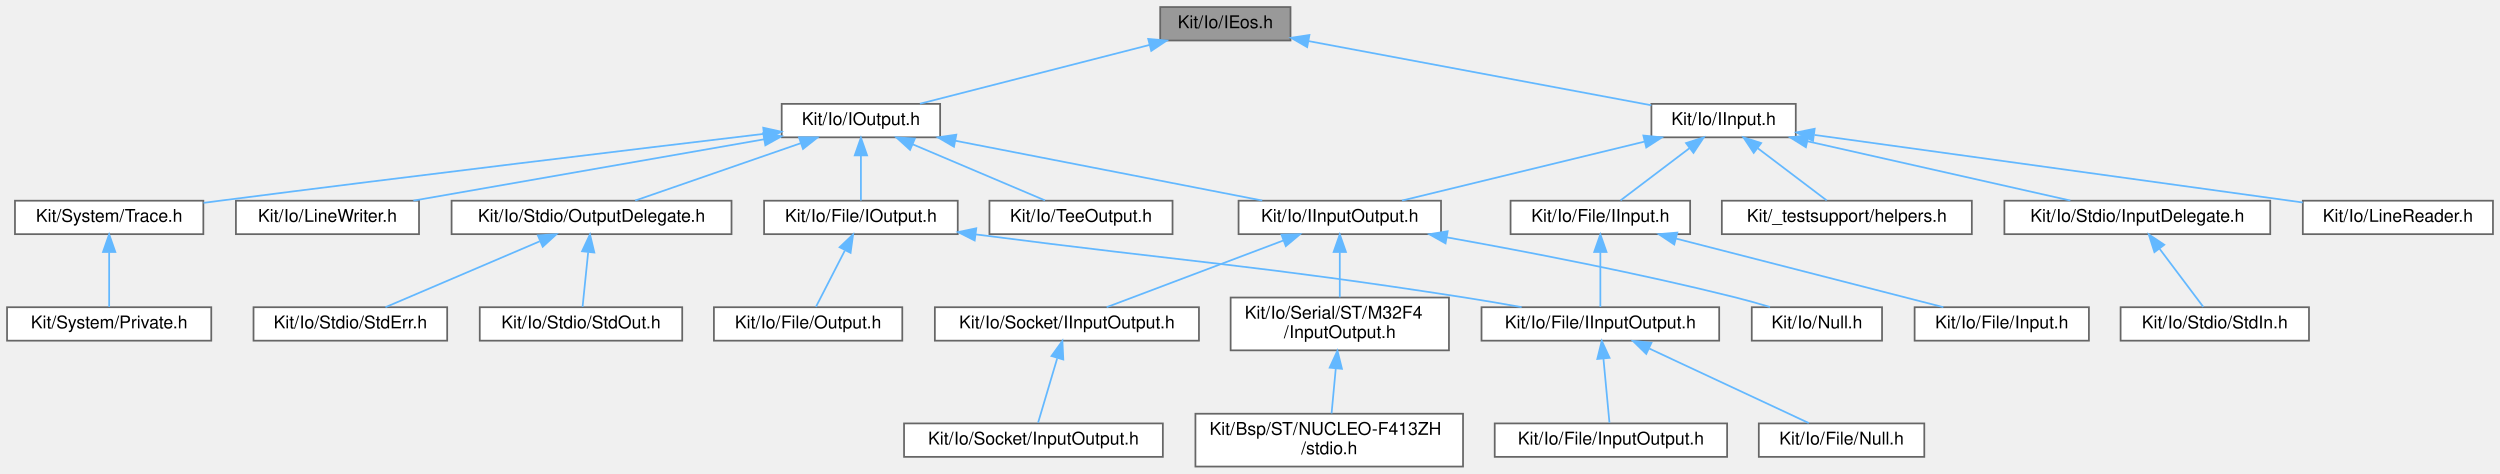
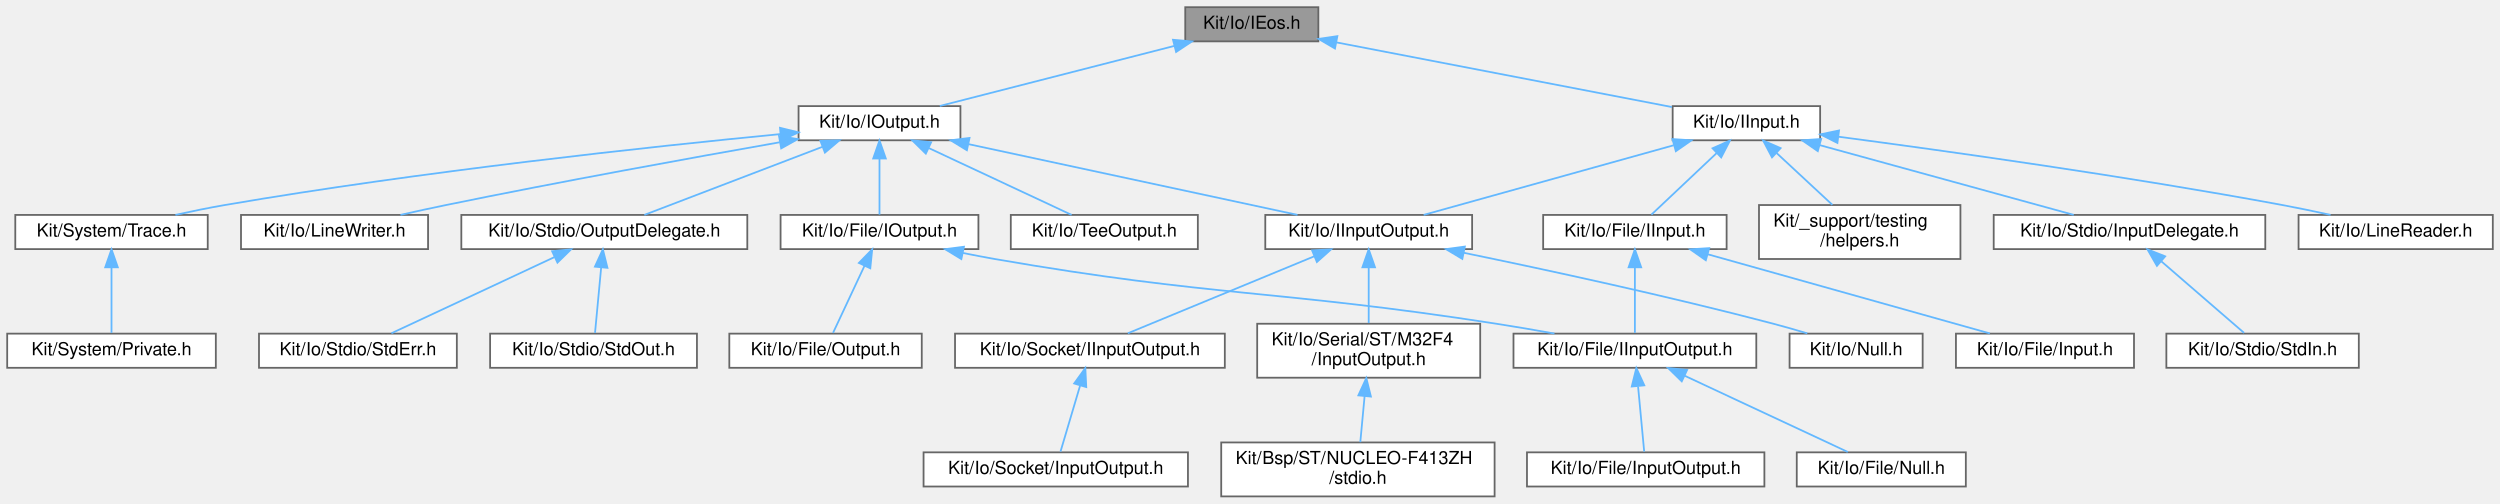
- <svg xmlns="http://www.w3.org/2000/svg" xmlns:xlink="http://www.w3.org/1999/xlink" width="1420pt" height="269pt" viewBox="0.00 0.00 1420.00 269.00">
-   <g id="graph0" class="graph" transform="scale(1 1) rotate(0) translate(4 265)">
+ <svg xmlns="http://www.w3.org/2000/svg" xmlns:xlink="http://www.w3.org/1999/xlink" width="1390pt" height="280pt" viewBox="0.00 0.00 1390.00 280.00">
+   <g id="graph0" class="graph" transform="scale(1 1) rotate(0) translate(4 276)">
    <g id="Node000001" class="node">
      <g id="a_Node000001">
        <a xlink:title=" ">
-           <polygon fill="#999999" stroke="#666666" points="729,-261 655,-261 655,-242 729,-242 729,-261" />
-           <text text-anchor="middle" x="692" y="-249" font-family="Helvetica,sans-Serif" font-size="10.00">Kit/Io/IEos.h</text>
+           <polygon fill="#999999" stroke="#666666" points="729,-272 655,-272 655,-253 729,-253 729,-272" />
+           <text text-anchor="middle" x="692" y="-260" font-family="Helvetica,sans-Serif" font-size="10.00">Kit/Io/IEos.h</text>
        </a>
      </g>
    </g>
    <g id="Node000002" class="node">
      <g id="a_Node000002">
        <a xlink:href="_i_input_8h.html" target="_top" xlink:title=" ">
-           <polygon fill="white" stroke="#666666" points="1016,-206 934,-206 934,-187 1016,-187 1016,-206" />
-           <text text-anchor="middle" x="975" y="-194" font-family="Helvetica,sans-Serif" font-size="10.00">Kit/Io/IInput.h</text>
+           <polygon fill="white" stroke="#666666" points="1008,-217 926,-217 926,-198 1008,-198 1008,-217" />
+           <text text-anchor="middle" x="967" y="-205" font-family="Helvetica,sans-Serif" font-size="10.00">Kit/Io/IInput.h</text>
        </a>
      </g>
    </g>
    <g id="edge1_Node000001_Node000002" class="edge">
      <g id="a_edge1_Node000001_Node000002">
        <a xlink:title=" ">
-           <path fill="none" stroke="#63b8ff" d="M739.37,-241.63C793.83,-231.43 882.32,-214.86 933.96,-205.19" />
-           <polygon fill="#63b8ff" stroke="#63b8ff" points="738.47,-238.24 729.29,-243.52 739.76,-245.12 738.47,-238.24" />
+           <path fill="none" stroke="#63b8ff" d="M739.14,-252.41C791.6,-242.3 875.54,-226.13 925.57,-216.48" />
+           <polygon fill="#63b8ff" stroke="#63b8ff" points="738.24,-249.02 729.09,-254.35 739.57,-255.9 738.24,-249.02" />
        </a>
      </g>
    </g>
    <g id="Node000018" class="node">
      <g id="a_Node000018">
        <a xlink:href="_i_output_8h.html" target="_top" xlink:title=" ">
-           <polygon fill="white" stroke="#666666" points="530,-206 440,-206 440,-187 530,-187 530,-206" />
-           <text text-anchor="middle" x="485" y="-194" font-family="Helvetica,sans-Serif" font-size="10.00">Kit/Io/IOutput.h</text>
+           <polygon fill="white" stroke="#666666" points="530,-217 440,-217 440,-198 530,-198 530,-217" />
+           <text text-anchor="middle" x="485" y="-205" font-family="Helvetica,sans-Serif" font-size="10.00">Kit/Io/IOutput.h</text>
        </a>
      </g>
    </g>
    <g id="edge17_Node000001_Node000018" class="edge">
      <g id="a_edge17_Node000001_Node000018">
        <a xlink:title=" ">
-           <path fill="none" stroke="#63b8ff" d="M648.79,-239.44C610.04,-229.52 553.97,-215.16 518.52,-206.08" />
-           <polygon fill="#63b8ff" stroke="#63b8ff" points="648.19,-242.89 658.74,-241.98 649.92,-236.11 648.19,-242.89" />
+           <path fill="none" stroke="#63b8ff" d="M648.79,-250.44C610.04,-240.52 553.97,-226.16 518.52,-217.08" />
+           <polygon fill="#63b8ff" stroke="#63b8ff" points="648.19,-253.89 658.74,-252.98 649.92,-247.11 648.19,-253.89" />
        </a>
      </g>
    </g>
    <g id="Node000003" class="node">
      <g id="a_Node000003">
        <a xlink:href="_file_2_i_input_8h.html" target="_top" xlink:title=" ">
-           <polygon fill="white" stroke="#666666" points="956,-151 854,-151 854,-132 956,-132 956,-151" />
-           <text text-anchor="middle" x="905" y="-139" font-family="Helvetica,sans-Serif" font-size="10.00">Kit/Io/File/IInput.h</text>
+           <polygon fill="white" stroke="#666666" points="956,-156.5 854,-156.5 854,-137.5 956,-137.5 956,-156.5" />
+           <text text-anchor="middle" x="905" y="-144.5" font-family="Helvetica,sans-Serif" font-size="10.00">Kit/Io/File/IInput.h</text>
        </a>
      </g>
    </g>
    <g id="edge2_Node000002_Node000003" class="edge">
      <g id="a_edge2_Node000002_Node000003">
        <a xlink:title=" ">
-           <path fill="none" stroke="#63b8ff" d="M955.69,-180.88C943.09,-171.34 927.07,-159.21 916.45,-151.17" />
-           <polygon fill="#63b8ff" stroke="#63b8ff" points="953.67,-183.74 963.75,-186.98 957.89,-178.16 953.67,-183.74" />
+           <path fill="none" stroke="#63b8ff" d="M950.48,-190.91C938.85,-179.94 923.72,-165.67 914.19,-156.67" />
+           <polygon fill="#63b8ff" stroke="#63b8ff" points="948.18,-193.55 957.85,-197.87 952.98,-188.46 948.18,-193.55" />
        </a>
      </g>
    </g>
    <g id="Node000008" class="node">
      <g id="a_Node000008">
        <a xlink:href="_i_input_output_8h.html" target="_top" xlink:title=" ">
-           <polygon fill="white" stroke="#666666" points="814.5,-151 699.5,-151 699.5,-132 814.5,-132 814.5,-151" />
-           <text text-anchor="middle" x="757" y="-139" font-family="Helvetica,sans-Serif" font-size="10.00">Kit/Io/IInputOutput.h</text>
+           <polygon fill="white" stroke="#666666" points="814.5,-156.5 699.5,-156.5 699.5,-137.5 814.5,-137.5 814.5,-156.5" />
+           <text text-anchor="middle" x="757" y="-144.5" font-family="Helvetica,sans-Serif" font-size="10.00">Kit/Io/IInputOutput.h</text>
        </a>
      </g>
    </g>
    <g id="edge7_Node000002_Node000008" class="edge">
      <g id="a_edge7_Node000002_Node000008">
        <a xlink:title=" ">
-           <path fill="none" stroke="#63b8ff" d="M930.02,-184.56C889.19,-174.64 829.8,-160.2 792.3,-151.08" />
-           <polygon fill="#63b8ff" stroke="#63b8ff" points="929.43,-188.02 939.97,-186.98 931.08,-181.22 929.43,-188.02" />
+           <path fill="none" stroke="#63b8ff" d="M926.62,-195.25C886.01,-183.94 824.29,-166.75 787.57,-156.52" />
+           <polygon fill="#63b8ff" stroke="#63b8ff" points="925.89,-198.68 936.46,-197.99 927.77,-191.94 925.89,-198.68" />
        </a>
      </g>
    </g>
    <g id="Node000014" class="node">
      <g id="a_Node000014">
        <a xlink:href="_line_reader_8h.html" target="_top" xlink:title=" ">
-           <polygon fill="white" stroke="#666666" points="1412,-151 1304,-151 1304,-132 1412,-132 1412,-151" />
-           <text text-anchor="middle" x="1358" y="-139" font-family="Helvetica,sans-Serif" font-size="10.00">Kit/Io/LineReader.h</text>
+           <polygon fill="white" stroke="#666666" points="1382,-156.5 1274,-156.5 1274,-137.5 1382,-137.5 1382,-156.5" />
+           <text text-anchor="middle" x="1328" y="-144.5" font-family="Helvetica,sans-Serif" font-size="10.00">Kit/Io/LineReader.h</text>
        </a>
      </g>
    </g>
    <g id="edge13_Node000002_Node000014" class="edge">
      <g id="a_edge13_Node000002_Node000014">
        <a xlink:title=" ">
-           <path fill="none" stroke="#63b8ff" d="M1026.6,-188.36C1099.03,-178.34 1230.23,-160.18 1303.96,-149.98" />
-           <polygon fill="#63b8ff" stroke="#63b8ff" points="1025.78,-184.94 1016.35,-189.78 1026.74,-191.87 1025.78,-184.94" />
+           <path fill="none" stroke="#63b8ff" d="M1018.39,-199.95C1077.93,-192.09 1178.88,-177.98 1265,-162 1273.7,-160.39 1283.03,-158.43 1291.78,-156.51" />
+           <polygon fill="#63b8ff" stroke="#63b8ff" points="1017.59,-196.52 1008.12,-201.29 1018.5,-203.46 1017.59,-196.52" />
        </a>
      </g>
    </g>
    <g id="Node000015" class="node">
      <g id="a_Node000015">
        <a xlink:href="_input_delegate_8h.html" target="_top" xlink:title=" ">
-           <polygon fill="white" stroke="#666666" points="1285.5,-151 1134.5,-151 1134.5,-132 1285.5,-132 1285.5,-151" />
-           <text text-anchor="middle" x="1210" y="-139" font-family="Helvetica,sans-Serif" font-size="10.00">Kit/Io/Stdio/InputDelegate.h</text>
+           <polygon fill="white" stroke="#666666" points="1255.5,-156.5 1104.5,-156.5 1104.5,-137.5 1255.5,-137.5 1255.5,-156.5" />
+           <text text-anchor="middle" x="1180" y="-144.5" font-family="Helvetica,sans-Serif" font-size="10.00">Kit/Io/Stdio/InputDelegate.h</text>
        </a>
      </g>
    </g>
    <g id="edge14_Node000002_Node000015" class="edge">
      <g id="a_edge14_Node000002_Node000015">
        <a xlink:title=" ">
-           <path fill="none" stroke="#63b8ff" d="M1022.65,-184.75C1066.69,-174.82 1131.27,-160.26 1171.95,-151.08" />
-           <polygon fill="#63b8ff" stroke="#63b8ff" points="1021.74,-181.37 1012.76,-186.98 1023.28,-188.2 1021.74,-181.37" />
+           <path fill="none" stroke="#63b8ff" d="M1007.69,-195.32C1048.88,-184.01 1111.67,-166.77 1148.99,-156.52" />
+           <polygon fill="#63b8ff" stroke="#63b8ff" points="1006.69,-191.97 997.97,-197.99 1008.54,-198.72 1006.69,-191.97" />
        </a>
      </g>
    </g>
    <g id="Node000017" class="node">
      <g id="a_Node000017">
        <a xlink:href="helpers_8h.html" target="_top" xlink:title="This file defines helper functions/interface for writing unit tests.">
-           <polygon fill="white" stroke="#666666" points="1116,-151 974,-151 974,-132 1116,-132 1116,-151" />
-           <text text-anchor="middle" x="1045" y="-139" font-family="Helvetica,sans-Serif" font-size="10.00">Kit/_testsupport/helpers.h</text>
+           <polygon fill="white" stroke="#666666" points="1086,-162 974,-162 974,-132 1086,-132 1086,-162" />
+           <text text-anchor="start" x="982" y="-150" font-family="Helvetica,sans-Serif" font-size="10.00">Kit/_support/testing</text>
+           <text text-anchor="middle" x="1030" y="-139" font-family="Helvetica,sans-Serif" font-size="10.00">/helpers.h</text>
        </a>
      </g>
    </g>
    <g id="edge16_Node000002_Node000017" class="edge">
      <g id="a_edge16_Node000002_Node000017">
        <a xlink:title=" ">
-           <path fill="none" stroke="#63b8ff" d="M994.31,-180.88C1006.91,-171.34 1022.93,-159.21 1033.55,-151.17" />
-           <polygon fill="#63b8ff" stroke="#63b8ff" points="992.11,-178.16 986.25,-186.98 996.33,-183.74 992.11,-178.16" />
+           <path fill="none" stroke="#63b8ff" d="M983.73,-190.97C993.38,-182.01 1005.42,-170.82 1014.8,-162.11" />
+           <polygon fill="#63b8ff" stroke="#63b8ff" points="981.24,-188.5 976.3,-197.87 986.01,-193.63 981.24,-188.5" />
        </a>
      </g>
    </g>
    <g id="Node000004" class="node">
      <g id="a_Node000004">
        <a xlink:href="_file_2_i_input_output_8h.html" target="_top" xlink:title=" ">
          <polygon fill="white" stroke="#666666" points="972.5,-90.5 837.5,-90.5 837.5,-71.5 972.5,-71.5 972.5,-90.5" />
          <text text-anchor="middle" x="905" y="-78.5" font-family="Helvetica,sans-Serif" font-size="10.00">Kit/Io/File/IInputOutput.h</text>
        </a>
      </g>
    </g>
    <g id="edge3_Node000003_Node000004" class="edge">
      <g id="a_edge3_Node000003_Node000004">
        <a xlink:title=" ">
-           <path fill="none" stroke="#63b8ff" d="M905,-121.66C905,-111.24 905,-98.8 905,-90.67" />
-           <polygon fill="#63b8ff" stroke="#63b8ff" points="901.5,-121.87 905,-131.87 908.5,-121.87 901.5,-121.87" />
+           <path fill="none" stroke="#63b8ff" d="M905,-127.08C905,-115.13 905,-100.22 905,-90.91" />
+           <polygon fill="#63b8ff" stroke="#63b8ff" points="901.5,-127.37 905,-137.37 908.5,-127.37 901.5,-127.37" />
        </a>
      </g>
    </g>
    <g id="Node000007" class="node">
      <g id="a_Node000007">
        <a xlink:href="_input_8h.html" target="_top" xlink:title=" ">
          <polygon fill="white" stroke="#666666" points="1182.5,-90.5 1083.5,-90.5 1083.5,-71.5 1182.5,-71.5 1182.5,-90.5" />
          <text text-anchor="middle" x="1133" y="-78.5" font-family="Helvetica,sans-Serif" font-size="10.00">Kit/Io/File/Input.h</text>
        </a>
      </g>
    </g>
    <g id="edge6_Node000003_Node000007" class="edge">
      <g id="a_edge6_Node000003_Node000007">
        <a xlink:title=" ">
-           <path fill="none" stroke="#63b8ff" d="M948,-129.47C992.08,-118.16 1059.69,-100.81 1099.81,-90.52" />
-           <polygon fill="#63b8ff" stroke="#63b8ff" points="946.97,-126.12 938.15,-131.99 948.71,-132.9 946.97,-126.12" />
+           <path fill="none" stroke="#63b8ff" d="M945.46,-134.64C990.38,-122.03 1061.87,-101.97 1102.37,-90.6" />
+           <polygon fill="#63b8ff" stroke="#63b8ff" points="944.43,-131.3 935.75,-137.37 946.32,-138.04 944.43,-131.3" />
        </a>
      </g>
    </g>
    <g id="Node000005" class="node">
      <g id="a_Node000005">
        <a xlink:href="_file_2_input_output_8h.html" target="_top" xlink:title=" ">
          <polygon fill="white" stroke="#666666" points="977,-24.5 845,-24.5 845,-5.5 977,-5.5 977,-24.5" />
          <text text-anchor="middle" x="911" y="-12.5" font-family="Helvetica,sans-Serif" font-size="10.00">Kit/Io/File/InputOutput.h</text>
        </a>
      </g>
    </g>
    <g id="edge4_Node000004_Node000005" class="edge">
      <g id="a_edge4_Node000004_Node000005">
        <a xlink:title=" ">
          <path fill="none" stroke="#63b8ff" d="M906.77,-61.08C907.89,-49.13 909.29,-34.22 910.17,-24.91" />
          <polygon fill="#63b8ff" stroke="#63b8ff" points="903.26,-61.09 905.81,-71.37 910.23,-61.74 903.26,-61.09" />
        </a>
      </g>
    </g>
    <g id="Node000006" class="node">
      <g id="a_Node000006">
        <a xlink:href="_file_2_null_8h.html" target="_top" xlink:title=" ">
          <polygon fill="white" stroke="#666666" points="1089,-24.5 995,-24.5 995,-5.5 1089,-5.5 1089,-24.5" />
          <text text-anchor="middle" x="1042" y="-12.5" font-family="Helvetica,sans-Serif" font-size="10.00">Kit/Io/File/Null.h</text>
        </a>
      </g>
    </g>
    <g id="edge5_Node000004_Node000006" class="edge">
      <g id="a_edge5_Node000004_Node000006">
        <a xlink:title=" ">
          <path fill="none" stroke="#63b8ff" d="M932.77,-67.03C959.77,-54.42 1000.02,-35.61 1023.38,-24.7" />
          <polygon fill="#63b8ff" stroke="#63b8ff" points="931.06,-63.97 923.48,-71.37 934.02,-70.31 931.06,-63.97" />
        </a>
      </g>
    </g>
    <g id="Node000009" class="node">
      <g id="a_Node000009">
        <a xlink:href="_null_8h.html" target="_top" xlink:title=" ">
          <polygon fill="white" stroke="#666666" points="1065,-90.5 991,-90.5 991,-71.5 1065,-71.5 1065,-90.5" />
          <text text-anchor="middle" x="1028" y="-78.5" font-family="Helvetica,sans-Serif" font-size="10.00">Kit/Io/Null.h</text>
        </a>
      </g>
    </g>
    <g id="edge8_Node000008_Node000009" class="edge">
      <g id="a_edge8_Node000008_Node000009">
        <a xlink:title=" ">
-           <path fill="none" stroke="#63b8ff" d="M817.81,-130.18C863.29,-122.04 926.88,-109.8 982,-96 988.32,-94.42 995.05,-92.5 1001.37,-90.6" />
-           <polygon fill="#63b8ff" stroke="#63b8ff" points="817.05,-126.76 807.81,-131.95 818.27,-133.65 817.05,-126.76" />
+           <path fill="none" stroke="#63b8ff" d="M809.94,-135.43C855.72,-126.01 923.53,-111.37 982,-96 988.14,-94.39 994.68,-92.5 1000.86,-90.64" />
+           <polygon fill="#63b8ff" stroke="#63b8ff" points="809.05,-132.04 799.95,-137.48 810.45,-138.9 809.05,-132.04" />
        </a>
      </g>
    </g>
    <g id="Node000010" class="node">
      <g id="a_Node000010">
        <a xlink:href="_serial_2_s_t_2_m32_f4_2_input_output_8h.html" target="_top" xlink:title=" ">
          <polygon fill="white" stroke="#666666" points="819,-96 695,-96 695,-66 819,-66 819,-96" />
          <text text-anchor="start" x="703" y="-84" font-family="Helvetica,sans-Serif" font-size="10.00">Kit/Io/Serial/ST/M32F4</text>
          <text text-anchor="middle" x="757" y="-73" font-family="Helvetica,sans-Serif" font-size="10.00">/InputOutput.h</text>
        </a>
      </g>
    </g>
    <g id="edge9_Node000008_Node000010" class="edge">
      <g id="a_edge9_Node000008_Node000010">
        <a xlink:title=" ">
-           <path fill="none" stroke="#63b8ff" d="M757,-121.65C757,-113.36 757,-103.78 757,-96.11" />
-           <polygon fill="#63b8ff" stroke="#63b8ff" points="753.5,-121.87 757,-131.87 760.5,-121.87 753.5,-121.87" />
+           <path fill="none" stroke="#63b8ff" d="M757,-127.35C757,-117.47 757,-105.51 757,-96.36" />
+           <polygon fill="#63b8ff" stroke="#63b8ff" points="753.5,-127.37 757,-137.37 760.5,-127.37 753.5,-127.37" />
        </a>
      </g>
    </g>
    <g id="Node000012" class="node">
      <g id="a_Node000012">
        <a xlink:href="_socket_2_i_input_output_8h.html" target="_top" xlink:title=" ">
          <polygon fill="white" stroke="#666666" points="677,-90.5 527,-90.5 527,-71.5 677,-71.5 677,-90.5" />
          <text text-anchor="middle" x="602" y="-78.5" font-family="Helvetica,sans-Serif" font-size="10.00">Kit/Io/Socket/IInputOutput.h</text>
        </a>
      </g>
    </g>
    <g id="edge11_Node000008_Node000012" class="edge">
      <g id="a_edge11_Node000008_Node000012">
        <a xlink:title=" ">
-           <path fill="none" stroke="#63b8ff" d="M724.88,-128.38C694.92,-117.07 650.98,-100.49 624.57,-90.52" />
-           <polygon fill="#63b8ff" stroke="#63b8ff" points="723.87,-131.74 734.46,-131.99 726.34,-125.19 723.87,-131.74" />
+           <path fill="none" stroke="#63b8ff" d="M726.78,-133.52C696.24,-120.91 649.84,-101.75 623.07,-90.7" />
+           <polygon fill="#63b8ff" stroke="#63b8ff" points="725.52,-136.79 736.1,-137.37 728.19,-130.32 725.52,-136.79" />
        </a>
      </g>
    </g>
    <g id="Node000011" class="node">
      <g id="a_Node000011">
        <a xlink:href="stdio_8h.html" target="_top" xlink:title="By default the BSP provides a KIT IO Stream for application' console.">
          <polygon fill="white" stroke="#666666" points="827,-30 675,-30 675,0 827,0 827,-30" />
          <text text-anchor="start" x="683" y="-18" font-family="Helvetica,sans-Serif" font-size="10.00">Kit/Bsp/ST/NUCLEO-F413ZH</text>
          <text text-anchor="middle" x="751" y="-7" font-family="Helvetica,sans-Serif" font-size="10.00">/stdio.h</text>
        </a>
      </g>
    </g>
    <g id="edge10_Node000010_Node000011" class="edge">
      <g id="a_edge10_Node000010_Node000011">
        <a xlink:title=" ">
          <path fill="none" stroke="#63b8ff" d="M754.73,-55.83C753.92,-47.17 753.03,-37.7 752.33,-30.16" />
          <polygon fill="#63b8ff" stroke="#63b8ff" points="751.25,-56.17 755.67,-65.8 758.22,-55.51 751.25,-56.17" />
        </a>
      </g>
    </g>
    <g id="Node000013" class="node">
      <g id="a_Node000013">
        <a xlink:href="_socket_2_input_output_8h.html" target="_top" xlink:title=" ">
          <polygon fill="white" stroke="#666666" points="656.5,-24.5 509.5,-24.5 509.5,-5.5 656.5,-5.5 656.5,-24.5" />
          <text text-anchor="middle" x="583" y="-12.5" font-family="Helvetica,sans-Serif" font-size="10.00">Kit/Io/Socket/InputOutput.h</text>
        </a>
      </g>
    </g>
    <g id="edge12_Node000012_Node000013" class="edge">
      <g id="a_edge12_Node000012_Node000013">
        <a xlink:title=" ">
          <path fill="none" stroke="#63b8ff" d="M596.49,-61.45C592.93,-49.43 588.44,-34.32 585.64,-24.91" />
          <polygon fill="#63b8ff" stroke="#63b8ff" points="593.24,-62.78 599.44,-71.37 599.95,-60.79 593.24,-62.78" />
        </a>
      </g>
    </g>
    <g id="Node000016" class="node">
      <g id="a_Node000016">
        <a xlink:href="_std_in_8h.html" target="_top" xlink:title=" ">
          <polygon fill="white" stroke="#666666" points="1307.5,-90.5 1200.5,-90.5 1200.5,-71.5 1307.5,-71.5 1307.5,-90.5" />
          <text text-anchor="middle" x="1254" y="-78.5" font-family="Helvetica,sans-Serif" font-size="10.00">Kit/Io/Stdio/StdIn.h</text>
        </a>
      </g>
    </g>
    <g id="edge15_Node000015_Node000016" class="edge">
      <g id="a_edge15_Node000015_Node000016">
        <a xlink:title=" ">
-           <path fill="none" stroke="#63b8ff" d="M1222.69,-123.63C1230.8,-112.85 1240.97,-99.32 1247.48,-90.67" />
-           <polygon fill="#63b8ff" stroke="#63b8ff" points="1219.71,-121.77 1216.49,-131.87 1225.3,-125.98 1219.71,-121.77" />
+           <path fill="none" stroke="#63b8ff" d="M1197.71,-130.68C1212.08,-118.26 1231.82,-101.18 1243.7,-90.91" />
+           <polygon fill="#63b8ff" stroke="#63b8ff" points="1195.25,-128.18 1189.98,-137.37 1199.83,-133.47 1195.25,-128.18" />
        </a>
      </g>
    </g>
    <g id="edge21_Node000018_Node000008" class="edge">
      <g id="a_edge21_Node000018_Node000008">
        <a xlink:title=" ">
-           <path fill="none" stroke="#63b8ff" d="M538.55,-185.07C589.55,-175.13 665.37,-160.35 712.96,-151.08" />
-           <polygon fill="#63b8ff" stroke="#63b8ff" points="537.85,-181.64 528.7,-186.98 539.19,-188.51 537.85,-181.64" />
+           <path fill="none" stroke="#63b8ff" d="M534.65,-195.82C587.18,-184.52 669.03,-166.92 717.4,-156.52" />
+           <polygon fill="#63b8ff" stroke="#63b8ff" points="533.59,-192.47 524.55,-197.99 535.06,-199.31 533.59,-192.47" />
        </a>
      </g>
    </g>
    <g id="Node000019" class="node">
      <g id="a_Node000019">
        <a xlink:href="_file_2_i_output_8h.html" target="_top" xlink:title=" ">
-           <polygon fill="white" stroke="#666666" points="540,-151 430,-151 430,-132 540,-132 540,-151" />
-           <text text-anchor="middle" x="485" y="-139" font-family="Helvetica,sans-Serif" font-size="10.00">Kit/Io/File/IOutput.h</text>
+           <polygon fill="white" stroke="#666666" points="540,-156.5 430,-156.5 430,-137.5 540,-137.5 540,-156.5" />
+           <text text-anchor="middle" x="485" y="-144.5" font-family="Helvetica,sans-Serif" font-size="10.00">Kit/Io/File/IOutput.h</text>
        </a>
      </g>
    </g>
    <g id="edge18_Node000018_Node000019" class="edge">
      <g id="a_edge18_Node000018_Node000019">
        <a xlink:title=" ">
-           <path fill="none" stroke="#63b8ff" d="M485,-176.66C485,-167.93 485,-157.99 485,-151.09" />
-           <polygon fill="#63b8ff" stroke="#63b8ff" points="481.5,-176.75 485,-186.75 488.5,-176.75 481.5,-176.75" />
+           <path fill="none" stroke="#63b8ff" d="M485,-187.66C485,-177.24 485,-164.8 485,-156.67" />
+           <polygon fill="#63b8ff" stroke="#63b8ff" points="481.5,-187.87 485,-197.87 488.5,-187.87 481.5,-187.87" />
        </a>
      </g>
    </g>
    <g id="Node000021" class="node">
      <g id="a_Node000021">
        <a xlink:href="_line_writer_8h.html" target="_top" xlink:title=" ">
-           <polygon fill="white" stroke="#666666" points="234,-151 130,-151 130,-132 234,-132 234,-151" />
-           <text text-anchor="middle" x="182" y="-139" font-family="Helvetica,sans-Serif" font-size="10.00">Kit/Io/LineWriter.h</text>
+           <polygon fill="white" stroke="#666666" points="234,-156.5 130,-156.5 130,-137.5 234,-137.5 234,-156.5" />
+           <text text-anchor="middle" x="182" y="-144.5" font-family="Helvetica,sans-Serif" font-size="10.00">Kit/Io/LineWriter.h</text>
        </a>
      </g>
    </g>
    <g id="edge22_Node000018_Node000021" class="edge">
      <g id="a_edge22_Node000018_Node000021">
        <a xlink:title=" ">
-           <path fill="none" stroke="#63b8ff" d="M430.08,-185.89C373.23,-175.95 285.28,-160.57 230.8,-151.04" />
-           <polygon fill="#63b8ff" stroke="#63b8ff" points="429.51,-189.35 439.97,-187.62 430.72,-182.45 429.51,-189.35" />
+           <path fill="none" stroke="#63b8ff" d="M429.53,-196.9C380.61,-188.28 307.43,-175.01 244,-162 235.78,-160.31 226.98,-158.4 218.67,-156.53" />
+           <polygon fill="#63b8ff" stroke="#63b8ff" points="429.14,-200.38 439.59,-198.67 430.35,-193.49 429.14,-200.38" />
        </a>
      </g>
    </g>
    <g id="Node000022" class="node">
      <g id="a_Node000022">
        <a xlink:href="_output_delegate_8h.html" target="_top" xlink:title=" ">
-           <polygon fill="white" stroke="#666666" points="411.5,-151 252.5,-151 252.5,-132 411.5,-132 411.5,-151" />
-           <text text-anchor="middle" x="332" y="-139" font-family="Helvetica,sans-Serif" font-size="10.00">Kit/Io/Stdio/OutputDelegate.h</text>
+           <polygon fill="white" stroke="#666666" points="411.5,-156.5 252.5,-156.5 252.5,-137.5 411.5,-137.5 411.5,-156.5" />
+           <text text-anchor="middle" x="332" y="-144.5" font-family="Helvetica,sans-Serif" font-size="10.00">Kit/Io/Stdio/OutputDelegate.h</text>
        </a>
      </g>
    </g>
    <g id="edge23_Node000018_Node000022" class="edge">
      <g id="a_edge23_Node000018_Node000022">
        <a xlink:title=" ">
-           <path fill="none" stroke="#63b8ff" d="M450.85,-183.67C422.32,-173.79 382.31,-159.93 356.77,-151.08" />
-           <polygon fill="#63b8ff" stroke="#63b8ff" points="449.82,-187.02 460.42,-186.98 452.11,-180.4 449.82,-187.02" />
+           <path fill="none" stroke="#63b8ff" d="M453.3,-194.38C423.72,-183.07 380.35,-166.49 354.27,-156.52" />
+           <polygon fill="#63b8ff" stroke="#63b8ff" points="452.16,-197.69 462.75,-197.99 454.66,-191.15 452.16,-197.69" />
        </a>
      </g>
    </g>
    <g id="Node000025" class="node">
      <g id="a_Node000025">
        <a xlink:href="_tee_output_8h.html" target="_top" xlink:title=" ">
-           <polygon fill="white" stroke="#666666" points="662,-151 558,-151 558,-132 662,-132 662,-151" />
-           <text text-anchor="middle" x="610" y="-139" font-family="Helvetica,sans-Serif" font-size="10.00">Kit/Io/TeeOutput.h</text>
+           <polygon fill="white" stroke="#666666" points="662,-156.5 558,-156.5 558,-137.5 662,-137.5 662,-156.5" />
+           <text text-anchor="middle" x="610" y="-144.5" font-family="Helvetica,sans-Serif" font-size="10.00">Kit/Io/TeeOutput.h</text>
        </a>
      </g>
    </g>
    <g id="edge26_Node000018_Node000025" class="edge">
      <g id="a_edge26_Node000018_Node000025">
        <a xlink:title=" ">
-           <path fill="none" stroke="#63b8ff" d="M514.41,-183.03C537.53,-173.23 569.13,-159.83 589.55,-151.17" />
-           <polygon fill="#63b8ff" stroke="#63b8ff" points="512.92,-179.86 505.08,-186.98 515.66,-186.3 512.92,-179.86" />
+           <path fill="none" stroke="#63b8ff" d="M512.49,-193.63C536.6,-182.35 570.96,-166.27 591.8,-156.52" />
+           <polygon fill="#63b8ff" stroke="#63b8ff" points="510.75,-190.58 503.18,-197.99 513.72,-196.92 510.75,-190.58" />
        </a>
      </g>
    </g>
    <g id="Node000026" class="node">
      <g id="a_Node000026">
        <a xlink:href="_trace_8h.html" target="_top" xlink:title="This file provides an interface for a 'printf' tracing mechanism.">
-           <polygon fill="white" stroke="#666666" points="111.5,-151 4.5,-151 4.5,-132 111.5,-132 111.5,-151" />
-           <text text-anchor="middle" x="58" y="-139" font-family="Helvetica,sans-Serif" font-size="10.00">Kit/System/Trace.h</text>
+           <polygon fill="white" stroke="#666666" points="111.5,-156.5 4.5,-156.5 4.5,-137.5 111.5,-137.5 111.5,-156.5" />
+           <text text-anchor="middle" x="58" y="-144.5" font-family="Helvetica,sans-Serif" font-size="10.00">Kit/System/Trace.h</text>
        </a>
      </g>
    </g>
    <g id="edge27_Node000018_Node000026" class="edge">
      <g id="a_edge27_Node000018_Node000026">
        <a xlink:title=" ">
-           <path fill="none" stroke="#63b8ff" d="M429.76,-188.96C358.41,-180.47 230.39,-165.07 121,-151 117.93,-150.61 114.79,-150.2 111.61,-149.78" />
-           <polygon fill="#63b8ff" stroke="#63b8ff" points="429.52,-192.46 439.86,-190.17 430.35,-185.51 429.52,-192.46" />
+           <path fill="none" stroke="#63b8ff" d="M429.84,-201.44C358.31,-194.49 229.84,-180.7 121,-162 112.06,-160.46 102.46,-158.5 93.53,-156.53" />
+           <polygon fill="#63b8ff" stroke="#63b8ff" points="429.68,-204.94 439.97,-202.41 430.35,-197.97 429.68,-204.94" />
        </a>
      </g>
    </g>
    <g id="edge19_Node000019_Node000004" class="edge">
      <g id="a_edge19_Node000019_Node000004">
        <a xlink:title=" ">
-           <path fill="none" stroke="#63b8ff" d="M550.08,-131.87C674.63,-115.73 707.59,-114.7 828,-96 838.47,-94.37 849.71,-92.44 860.28,-90.53" />
-           <polygon fill="#63b8ff" stroke="#63b8ff" points="549.62,-128.4 540.16,-133.16 550.52,-135.34 549.62,-128.4" />
+           <path fill="none" stroke="#63b8ff" d="M531.31,-135.37C537.25,-134.16 543.26,-133 549,-132 672.19,-110.62 704.45,-115.19 828,-96 838.47,-94.37 849.71,-92.44 860.28,-90.53" />
+           <polygon fill="#63b8ff" stroke="#63b8ff" points="530.51,-131.96 521.44,-137.45 531.95,-138.81 530.51,-131.96" />
        </a>
      </g>
    </g>
    <g id="Node000020" class="node">
      <g id="a_Node000020">
        <a xlink:href="_output_8h.html" target="_top" xlink:title=" ">
          <polygon fill="white" stroke="#666666" points="508.5,-90.5 401.5,-90.5 401.5,-71.5 508.5,-71.5 508.5,-90.5" />
          <text text-anchor="middle" x="455" y="-78.5" font-family="Helvetica,sans-Serif" font-size="10.00">Kit/Io/File/Output.h</text>
        </a>
      </g>
    </g>
    <g id="edge20_Node000019_Node000020" class="edge">
      <g id="a_edge20_Node000019_Node000020">
        <a xlink:title=" ">
-           <path fill="none" stroke="#63b8ff" d="M475.85,-122.65C470.41,-112.04 463.75,-99.06 459.44,-90.67" />
-           <polygon fill="#63b8ff" stroke="#63b8ff" points="472.9,-124.57 480.57,-131.87 479.12,-121.37 472.9,-124.57" />
+           <path fill="none" stroke="#63b8ff" d="M476.65,-128.18C470.96,-116.05 463.68,-100.51 459.17,-90.91" />
+           <polygon fill="#63b8ff" stroke="#63b8ff" points="473.54,-129.8 480.95,-137.37 479.88,-126.83 473.54,-129.8" />
        </a>
      </g>
    </g>
    <g id="Node000023" class="node">
      <g id="a_Node000023">
        <a xlink:href="_std_err_8h.html" target="_top" xlink:title=" ">
          <polygon fill="white" stroke="#666666" points="250,-90.5 140,-90.5 140,-71.5 250,-71.5 250,-90.5" />
          <text text-anchor="middle" x="195" y="-78.5" font-family="Helvetica,sans-Serif" font-size="10.00">Kit/Io/Stdio/StdErr.h</text>
        </a>
      </g>
    </g>
    <g id="edge24_Node000022_Node000023" class="edge">
      <g id="a_edge24_Node000022_Node000023">
        <a xlink:title=" ">
-           <path fill="none" stroke="#63b8ff" d="M302.57,-127.93C276.12,-116.64 237.99,-100.36 214.95,-90.52" />
-           <polygon fill="#63b8ff" stroke="#63b8ff" points="301.51,-131.29 312.08,-131.99 304.26,-124.85 301.51,-131.29" />
+           <path fill="none" stroke="#63b8ff" d="M304.23,-133.03C277.23,-120.42 236.98,-101.61 213.62,-90.7" />
+           <polygon fill="#63b8ff" stroke="#63b8ff" points="302.98,-136.31 313.52,-137.37 305.94,-129.97 302.98,-136.31" />
        </a>
      </g>
    </g>
    <g id="Node000024" class="node">
      <g id="a_Node000024">
        <a xlink:href="_std_out_8h.html" target="_top" xlink:title=" ">
          <polygon fill="white" stroke="#666666" points="383.5,-90.5 268.5,-90.5 268.5,-71.5 383.5,-71.5 383.5,-90.5" />
          <text text-anchor="middle" x="326" y="-78.5" font-family="Helvetica,sans-Serif" font-size="10.00">Kit/Io/Stdio/StdOut.h</text>
        </a>
      </g>
    </g>
    <g id="edge25_Node000022_Node000024" class="edge">
      <g id="a_edge25_Node000022_Node000024">
        <a xlink:title=" ">
-           <path fill="none" stroke="#63b8ff" d="M330.07,-121.66C329,-111.24 327.72,-98.8 326.89,-90.67" />
-           <polygon fill="#63b8ff" stroke="#63b8ff" points="326.61,-122.28 331.11,-131.87 333.58,-121.56 326.61,-122.28" />
+           <path fill="none" stroke="#63b8ff" d="M330.23,-127.08C329.11,-115.13 327.71,-100.22 326.83,-90.91" />
+           <polygon fill="#63b8ff" stroke="#63b8ff" points="326.77,-127.74 331.19,-137.37 333.74,-127.09 326.77,-127.74" />
        </a>
      </g>
    </g>
    <g id="Node000027" class="node">
      <g id="a_Node000027">
        <a xlink:href="_private_8h.html" target="_top" xlink:title="This file contains a collection of classes, interfaces, etc.">
          <polygon fill="white" stroke="#666666" points="116,-90.5 0,-90.5 0,-71.5 116,-71.5 116,-90.5" />
          <text text-anchor="middle" x="58" y="-78.5" font-family="Helvetica,sans-Serif" font-size="10.00">Kit/System/Private.h</text>
        </a>
      </g>
    </g>
    <g id="edge28_Node000026_Node000027" class="edge">
      <g id="a_edge28_Node000026_Node000027">
        <a xlink:title=" ">
-           <path fill="none" stroke="#63b8ff" d="M58,-121.66C58,-111.24 58,-98.8 58,-90.67" />
-           <polygon fill="#63b8ff" stroke="#63b8ff" points="54.5,-121.87 58,-131.87 61.5,-121.87 54.5,-121.87" />
+           <path fill="none" stroke="#63b8ff" d="M58,-127.08C58,-115.13 58,-100.22 58,-90.91" />
+           <polygon fill="#63b8ff" stroke="#63b8ff" points="54.5,-127.37 58,-137.37 61.5,-127.37 54.5,-127.37" />
        </a>
      </g>
    </g>
  </g>
</svg>
